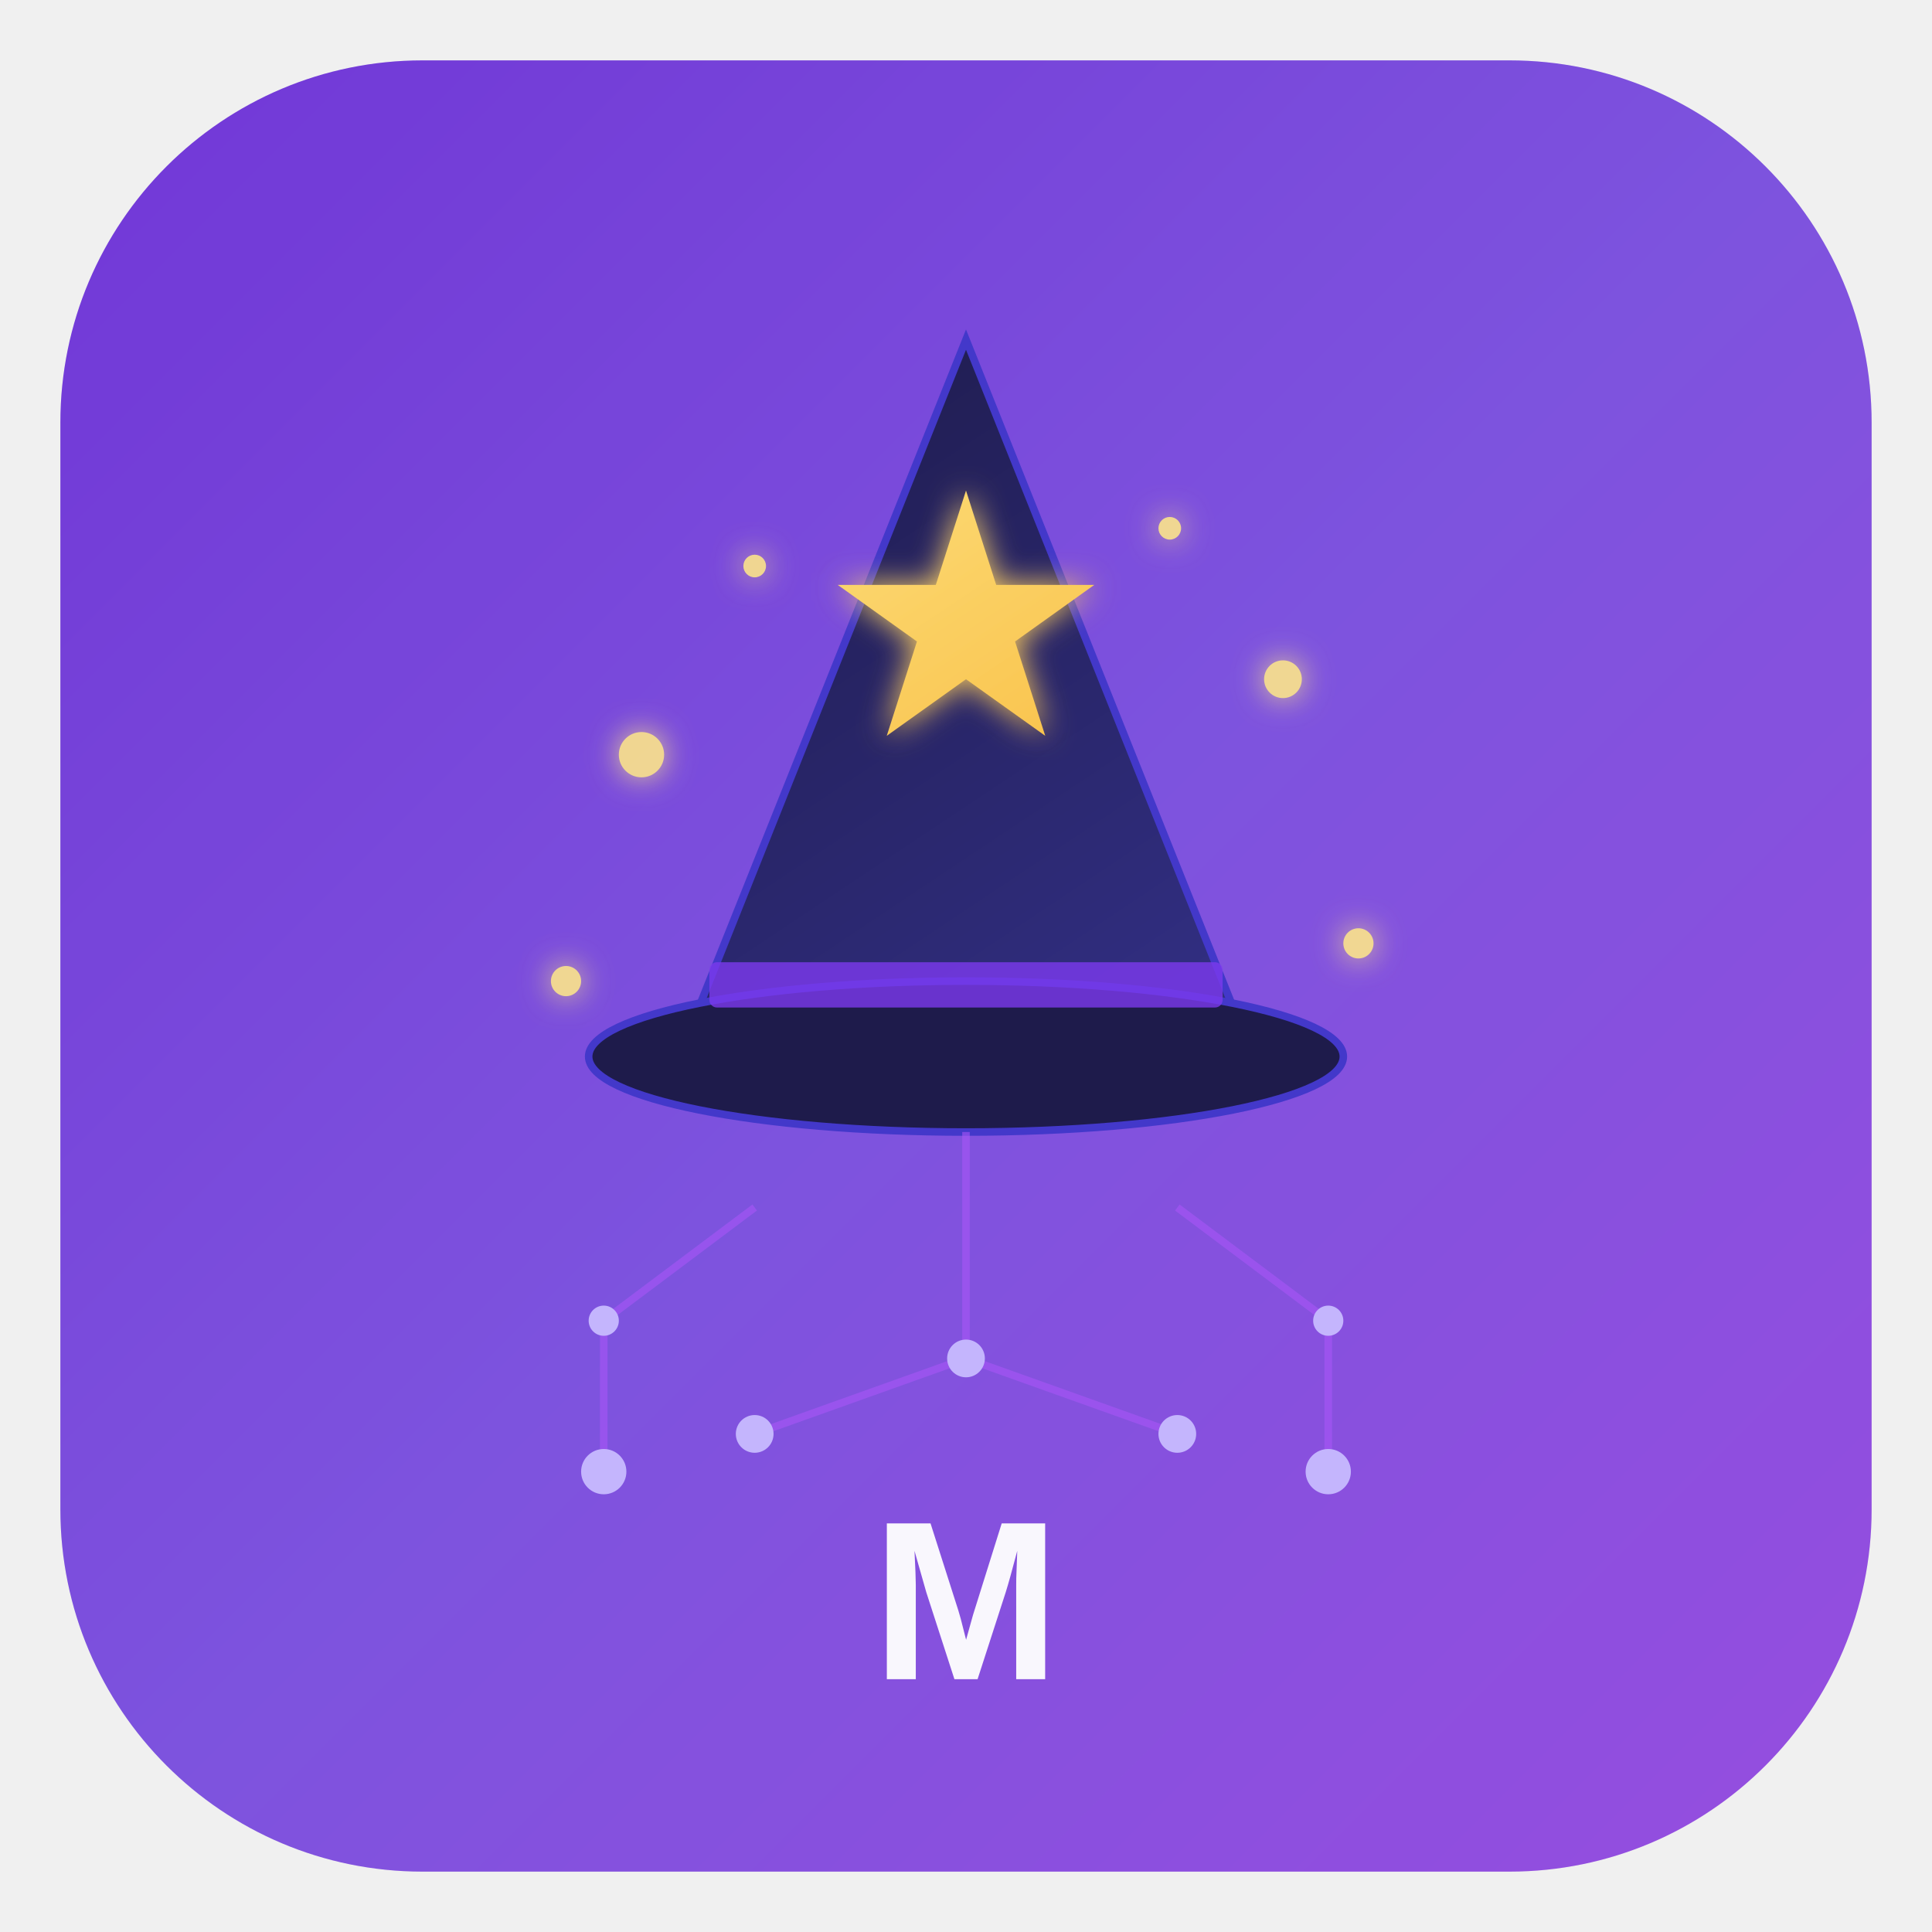
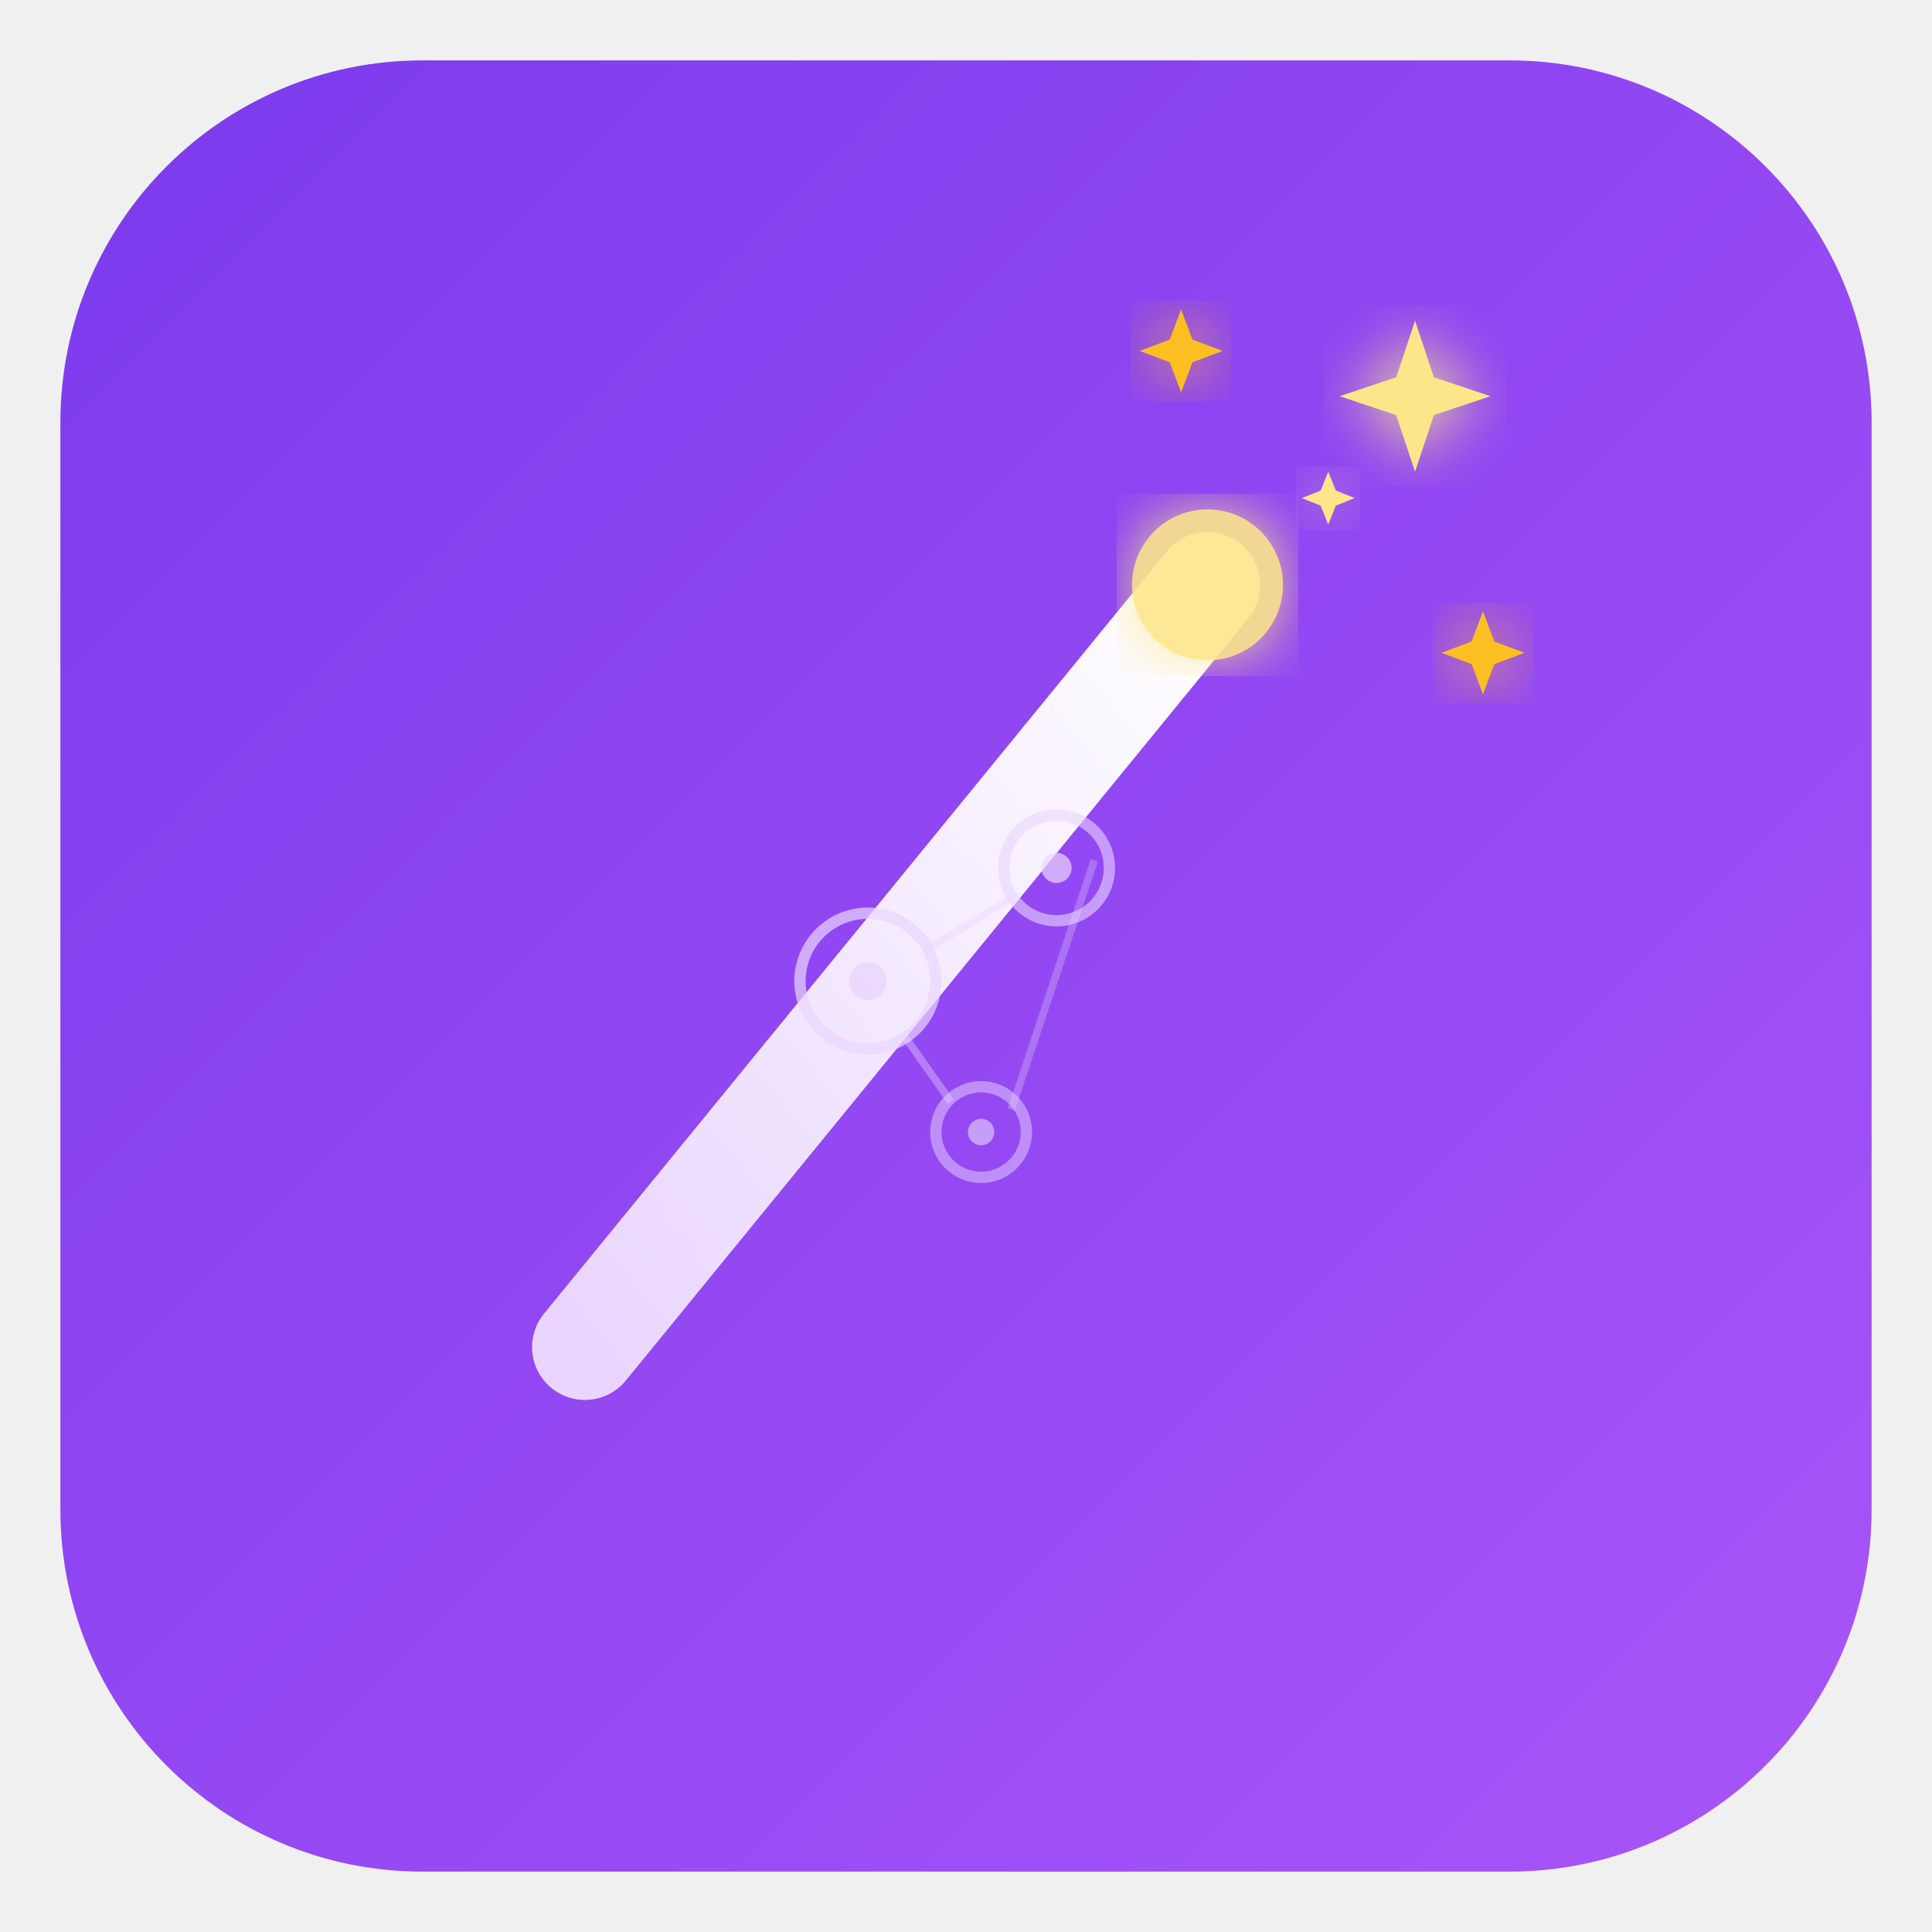
<svg xmlns="http://www.w3.org/2000/svg" viewBox="0 0 512 512" fill="none">
  <defs>
-     <linearGradient id="bgGrad" x1="0" y1="0" x2="512" y2="512" gradientUnits="userSpaceOnUse">
-       <stop offset="0%" stop-color="#7C3AED" />
-       <stop offset="50%" stop-color="#8B5CF6" />
-       <stop offset="100%" stop-color="#A855F7" />
+     <linearGradient id="bg" x1="0%" y1="0%" x2="100%" y2="100%">
+       <stop offset="0%" style="stop-color:#7C3AED" />
+       <stop offset="100%" style="stop-color:#A855F7" />
    </linearGradient>
-     <linearGradient id="sparkGrad" x1="180" y1="100" x2="340" y2="340" gradientUnits="userSpaceOnUse">
-       <stop offset="0%" stop-color="#FDE68A" />
-       <stop offset="100%" stop-color="#F59E0B" />
-     </linearGradient>
-     <linearGradient id="hatGrad" x1="200" y1="80" x2="320" y2="260" gradientUnits="userSpaceOnUse">
-       <stop offset="0%" stop-color="#1E1B4B" />
-       <stop offset="100%" stop-color="#312E81" />
+     <linearGradient id="wand" x1="0%" y1="100%" x2="100%" y2="0%">
+       <stop offset="0%" style="stop-color:#E9D5FF" />
+       <stop offset="100%" style="stop-color:#FFFFFF" />
    </linearGradient>
    <filter id="glow">
      <feGaussianBlur stdDeviation="8" result="coloredBlur" />
      <feMerge>
        <feMergeNode in="coloredBlur" />
        <feMergeNode in="SourceGraphic" />
      </feMerge>
    </filter>
-     <filter id="starGlow">
-       <feGaussianBlur stdDeviation="4" result="coloredBlur" />
-       <feMerge>
-         <feMergeNode in="coloredBlur" />
-         <feMergeNode in="SourceGraphic" />
-       </feMerge>
-     </filter>
  </defs>
-   <rect x="16" y="16" width="480" height="480" rx="96" fill="url(#bgGrad)" />
-   <rect x="16" y="16" width="480" height="480" rx="96" fill="black" opacity="0.1" />
-   <path d="M256 90 L180 280 L332 280 Z" fill="url(#hatGrad)" stroke="#4338CA" stroke-width="2" />
-   <ellipse cx="256" cy="280" rx="100" ry="20" fill="#1E1B4B" stroke="#4338CA" stroke-width="2" />
-   <rect x="188" y="255" width="136" height="12" rx="2" fill="#7C3AED" opacity="0.8" />
-   <g filter="url(#starGlow)">
-     <polygon points="256,130 264,155 290,155 269,170 277,195 256,180 235,195 243,170 222,155 248,155" fill="url(#sparkGrad)" />
-   </g>
-   <g filter="url(#starGlow)" opacity="0.9">
-     <circle cx="170" cy="200" r="6" fill="#FDE68A" />
-     <circle cx="340" cy="180" r="5" fill="#FDE68A" />
-     <circle cx="150" cy="260" r="4" fill="#FDE68A" />
-     <circle cx="360" cy="250" r="4" fill="#FDE68A" />
-     <circle cx="200" cy="150" r="3" fill="#FDE68A" />
-     <circle cx="310" cy="140" r="3" fill="#FDE68A" />
-   </g>
-   <g stroke="#A855F7" stroke-width="2" opacity="0.6">
-     <line x1="200" y1="320" x2="160" y2="350" />
-     <line x1="312" y1="320" x2="352" y2="350" />
-     <line x1="256" y1="300" x2="256" y2="360" />
-     <line x1="160" y1="350" x2="160" y2="390" />
-     <line x1="352" y1="350" x2="352" y2="390" />
-     <line x1="256" y1="360" x2="200" y2="380" />
-     <line x1="256" y1="360" x2="312" y2="380" />
-   </g>
-   <g fill="#C4B5FD">
-     <circle cx="160" cy="390" r="6" />
-     <circle cx="352" cy="390" r="6" />
-     <circle cx="200" cy="380" r="5" />
-     <circle cx="312" cy="380" r="5" />
-     <circle cx="160" cy="350" r="4" />
-     <circle cx="352" cy="350" r="4" />
-     <circle cx="256" cy="360" r="5" />
-   </g>
-   <text x="256" y="445" text-anchor="middle" font-family="Arial, sans-serif" font-weight="bold" font-size="60" fill="white" opacity="0.95">M</text>
+   <rect x="16" y="16" width="480" height="480" rx="96" fill="url(#bg)" />
+   <line x1="155" y1="357" x2="320" y2="155" stroke="url(#wand)" stroke-width="28" stroke-linecap="round" />
+   <circle cx="320" cy="155" r="20" fill="#FDE68A" filter="url(#glow)" opacity="0.9" />
+   <path d="M370 100 L375 85 L380 100 L395 105 L380 110 L375 125 L370 110 L355 105 Z" fill="#FDE68A" filter="url(#glow)" />
+   <path d="M390 170 L393 162 L396 170 L404 173 L396 176 L393 184 L390 176 L382 173 Z" fill="#FBBF24" filter="url(#glow)" />
+   <path d="M310 90 L313 82 L316 90 L324 93 L316 96 L313 104 L310 96 L302 93 Z" fill="#FBBF24" filter="url(#glow)" />
+   <path d="M350 130 L352 125 L354 130 L359 132 L354 134 L352 139 L350 134 L345 132 Z" fill="#FDE68A" filter="url(#glow)" />
+   <circle cx="230" cy="260" r="18" fill="none" stroke="#E9D5FF" stroke-width="3" opacity="0.7" />
+   <circle cx="280" cy="230" r="14" fill="none" stroke="#E9D5FF" stroke-width="3" opacity="0.6" />
+   <circle cx="260" cy="300" r="12" fill="none" stroke="#E9D5FF" stroke-width="3" opacity="0.5" />
+   <line x1="245" y1="252" x2="268" y2="238" stroke="#E9D5FF" stroke-width="2" opacity="0.4" />
+   <line x1="240" y1="275" x2="252" y2="292" stroke="#E9D5FF" stroke-width="2" opacity="0.4" />
+   <line x1="290" y1="228" x2="268" y2="294" stroke="#E9D5FF" stroke-width="2" opacity="0.3" />
+   <circle cx="230" cy="260" r="5" fill="#E9D5FF" opacity="0.8" />
+   <circle cx="280" cy="230" r="4" fill="#E9D5FF" opacity="0.7" />
+   <circle cx="260" cy="300" r="3.5" fill="#E9D5FF" opacity="0.6" />
</svg>
